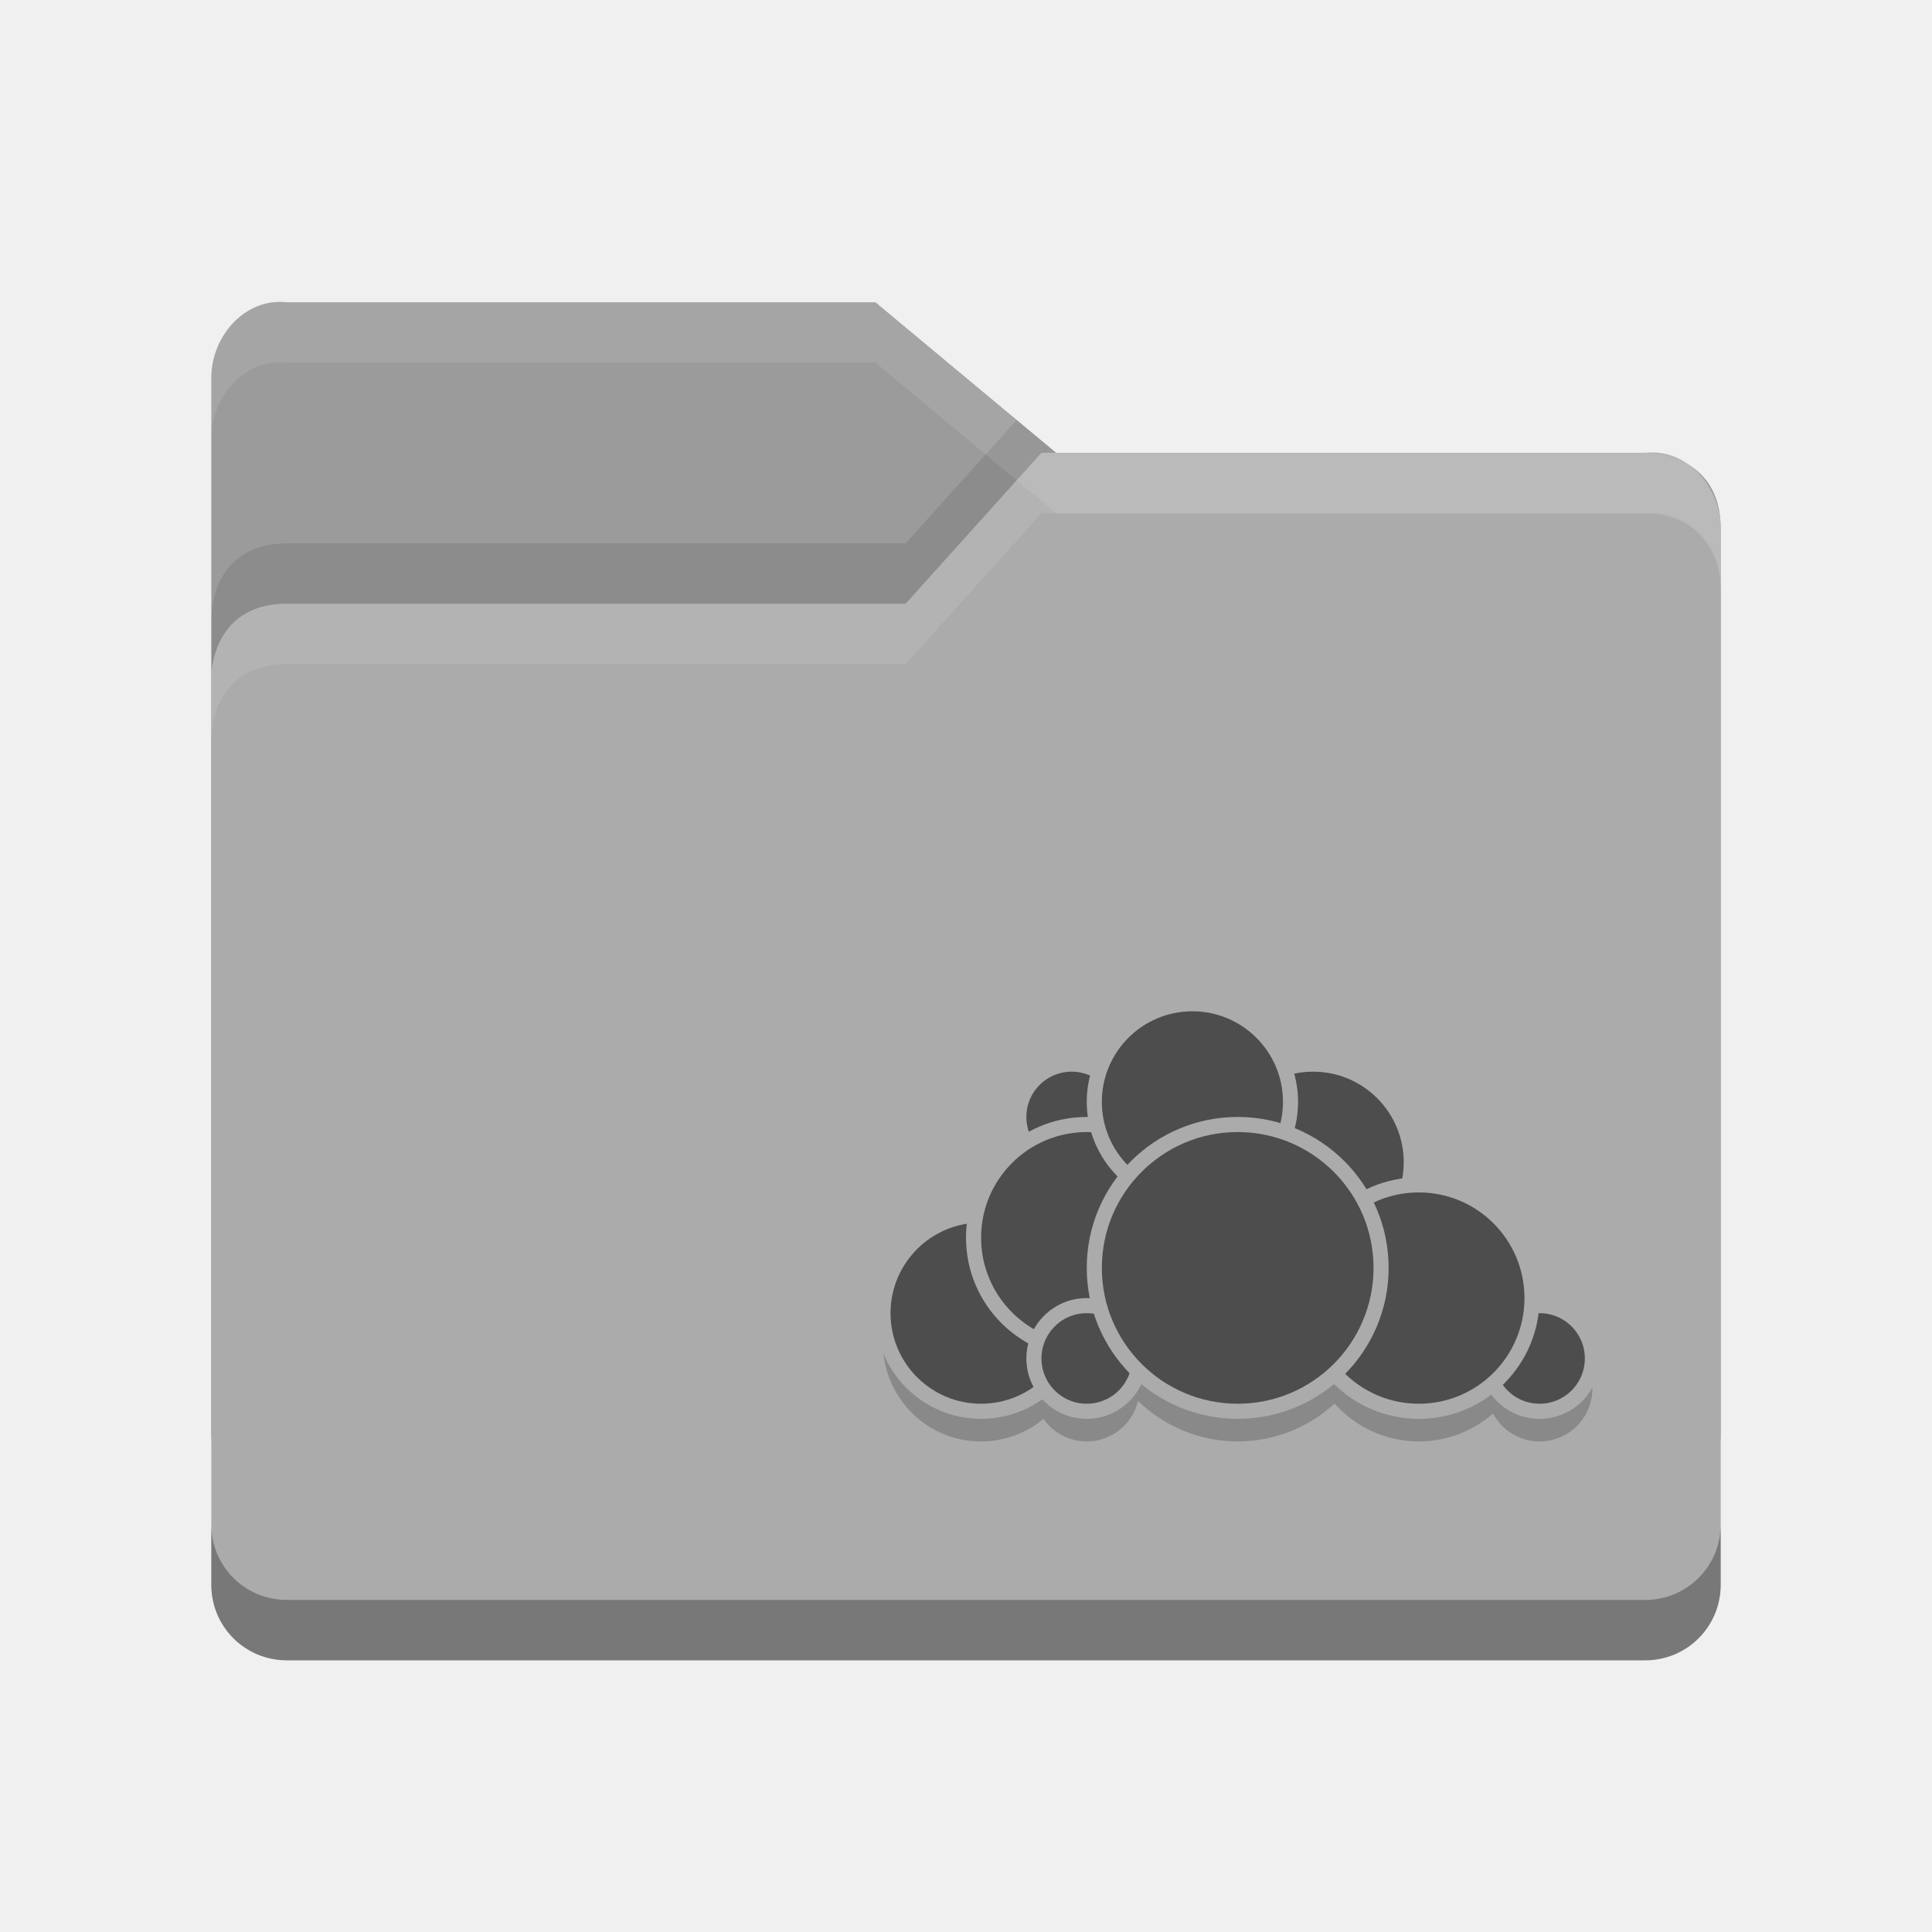
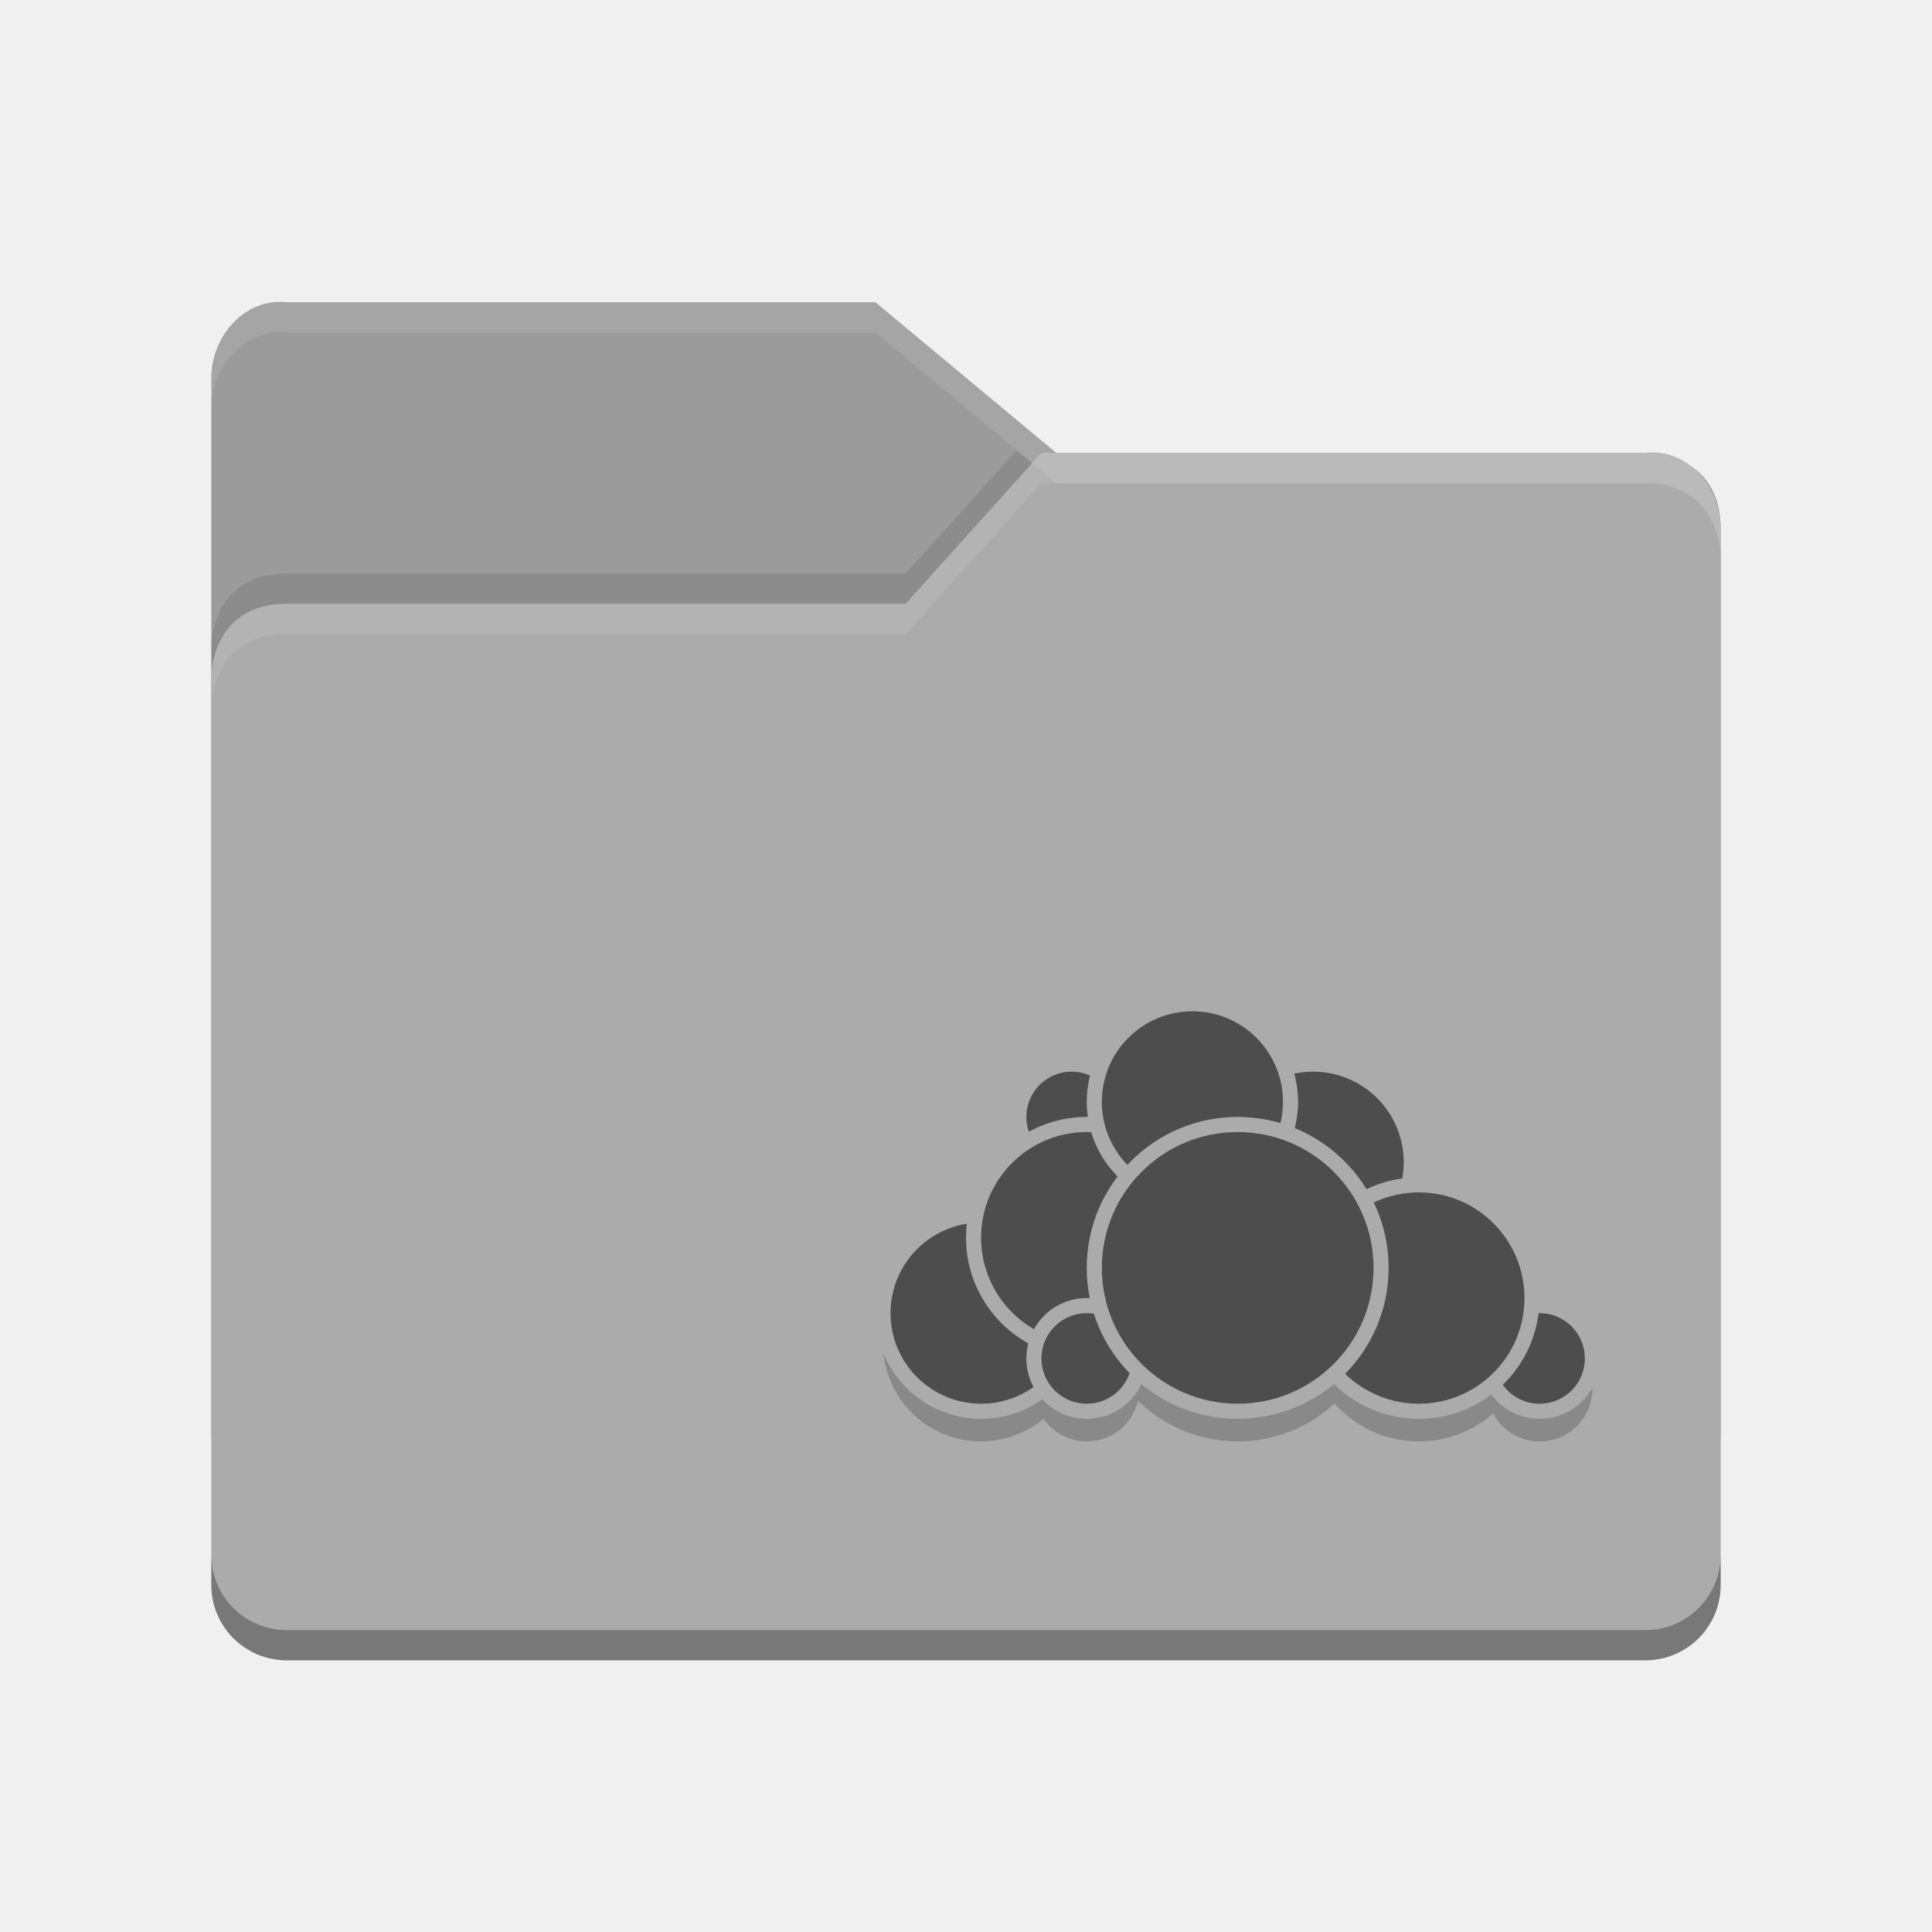
<svg xmlns="http://www.w3.org/2000/svg" width="64" height="64" viewBox="0 0 64 64" id="svg2" version="1.1">
  <defs id="defs4" />
  <g id="layer1" transform="translate(0,-988.3622)">
-     <g transform="translate(-5e-5,988.3622)" id="g11880">
-       <path style="fill:#9b9b9b" d="M 7,47.501 7,12.513 C 7,11.129 8.123,9.86 9.5,10.013 l 19.5,0 6,4.999 19.628,0 c 0,0 2.372,0 2.372,2.499 l 0,29.99 c 0,1.385 -1.115,2.499 -2.5,2.499 l -44.999,0 c -1.385,0 -2.5,-1.115 -2.5,-2.499 z" id="path5171" />
-       <path style="opacity:0.1" d="M 33.68,13.912 30,18 9.5,18 C 7,18 7,20.396 7,20.396 l 0,2 C 7,22.396 7,20 9.5,20 l 20.5,0 4.5,-5 0.486,0 -1.307,-1.088 z m 22.355,1.565 c 0.578,0.467 0.957,1.211 0.963,2.004 -0.009,-1.07 -0.459,-1.661 -0.963,-2.004 z" id="path5041" />
-       <path style="fill:#ababab" d="m 57,52.5 0,-35 C 57,16.115 55.877,14.847 54.5,15 L 34.5,15 30,20 9.5,20 C 7,20 7,22.396 7,22.396 l 0,30.104 c 0,1.385 1.115,2.5 2.5,2.5 l 45,0 c 1.385,0 2.5,-1.115 2.5,-2.5 z" id="path5173" />
-       <path style="opacity:0.1;fill:#ffffff" d="M 34.5,15 30,20 9.5,20 C 7,20 7,22.396 7,22.396 l 0,2 C 7,24.396 7,22 9.5,22 l 20.5,0 4.5,-5 20,0 c 1.377,-0.153 2.5,1.115 2.5,2.5 l 0,-2 C 57,16.115 55.877,14.847 54.5,15 l -20,0 z" id="path5029" />
-       <path style="opacity:0.3" d="m 7,50.5 0,2 C 7,53.885 8.115,55 9.5,55 l 45,0 c 1.385,0 2.5,-1.115 2.5,-2.5 l 0,-2 c 0,1.385 -1.115,2.5 -2.5,2.5 l -45,0 C 8.115,53 7,51.885 7,50.5 Z" id="path5034" />
-       <path style="opacity:0.1;fill:#ffffff" d="M 9.5,10.014 C 8.123,9.861 7,11.129 7,12.514 l 0,1.998 c 0,-1.385 1.123,-2.653 2.5,-2.5 l 19.5,0 6,5 19.629,0 c 0,0 2.371,8.43e-4 2.371,2.5 l 0,-2 c 0,-2.499 -2.371,-2.5 -2.371,-2.5 l -19.629,0 -6,-4.998 -19.5,0 z" id="path5024" />
-       <g transform="translate(77.595,-3.0655)" id="g46820">
-         <path style="opacity:0.2" d="m -38.095,37.316 a 3.25,3.25 0 0 0 -3.094,2.256 1.75,1.75 0 0 0 -0.906,-0.256 1.75,1.75 0 0 0 -1.75,1.75 1.75,1.75 0 0 0 0.221,0.848 3.75,3.75 0 0 0 -1.647,2.408 3.25,3.25 0 0 0 -3.074,3.244 3.25,3.25 0 0 0 3.25,3.25 3.25,3.25 0 0 0 2.068,-0.748 1.75,1.75 0 0 0 1.432,0.748 1.75,1.75 0 0 0 1.699,-1.342 4.75,4.75 0 0 0 3.301,1.342 4.75,4.75 0 0 0 3.209,-1.254 3.75,3.75 0 0 0 2.791,1.254 3.75,3.75 0 0 0 2.459,-0.924 1.75,1.75 0 0 0 1.541,0.924 1.75,1.75 0 0 0 1.75,-1.75 1.75,1.75 0 0 0 -1.75,-1.75 1.75,1.75 0 0 0 -0.264,0.021 3.75,3.75 0 0 0 0.014,-0.271 3.75,3.75 0 0 0 -3.75,-3.75 3.75,3.75 0 0 0 -0.346,0.02 3.25,3.25 0 0 0 0.096,-0.77 3.25,3.25 0 0 0 -3.25,-3.25 3.25,3.25 0 0 0 -0.947,0.145 3.25,3.25 0 0 0 -3.053,-2.145 z" id="circle4395" />
-         <circle style="fill:#4d4d4d;stroke:#ababab;stroke-width:0.5;stroke-linecap:round;stroke-linejoin:round" r="3.25" cx="-34.095" cy="41.566" id="circle4462" />
-         <circle style="fill:#4d4d4d;stroke:#ababab;stroke-width:0.5;stroke-linecap:round;stroke-linejoin:round" r="1.75" cx="-26.595" cy="48.066" id="circle4456" />
-         <circle style="fill:#4d4d4d;stroke:#ababab;stroke-width:0.5;stroke-linecap:round;stroke-linejoin:round" r="3.75" cx="-30.595" cy="46.066" id="circle4454" />
-         <circle style="fill:#4d4d4d;stroke:#ababab;stroke-width:0.5;stroke-linecap:round;stroke-linejoin:round" r="3.25" cx="-45.095" cy="46.566" id="circle4458" />
-         <circle style="fill:#4d4d4d;stroke:#ababab;stroke-width:0.5;stroke-linecap:round;stroke-linejoin:round" r="1.75" cx="-42.095" cy="40.066" id="circle4466" />
-         <circle style="fill:#4d4d4d;stroke:#ababab;stroke-width:0.5;stroke-linecap:round;stroke-linejoin:round" r="3.75" cx="-41.595" cy="44.066" id="circle4460" />
-         <circle style="fill:#4d4d4d;stroke:#ababab;stroke-width:0.5;stroke-linecap:round;stroke-linejoin:round" r="1.75" cx="-41.595" cy="48.066" id="circle4452" />
-         <circle style="fill:#4d4d4d;stroke:#ababab;stroke-width:0.5;stroke-linecap:round;stroke-linejoin:round" r="3.25" cx="-38.095" cy="39.566" id="circle4464" />
-         <circle style="fill:#4d4d4d;stroke:#ababab;stroke-width:0.5;stroke-linecap:round;stroke-linejoin:round" r="4.75" cx="-36.595" cy="45.066" id="path4450" />
-       </g>
+     <path id="path5171" d="m 7,1035.863 0,-34.988 c 0,-1.385 1.123,-2.653 2.5,-2.5 l 19.5,0 6,4.999 19.628,0 c 0,0 2.372,0 2.372,2.499 l 0,29.99 c 0,1.385 -1.115,2.499 -2.5,2.499 l -44.999,0 c -1.385,0 -2.5,-1.115 -2.5,-2.499 z" style="fill:#9b9b9b" />
+     <path id="path5041" d="m 33.68,1003.274 -3.68,4.088 -20.5,0 c -2.5,0 -2.5,2.396 -2.5,2.396 l 0,2 c 0,0 0,-2.396 2.5,-2.396 l 20.5,0 4.5,-5 0.486,0 -1.307,-1.088 z m 22.355,1.565 c 0.578,0.467 0.957,1.211 0.963,2.004 -0.009,-1.07 -0.459,-1.661 -0.963,-2.004 z" style="opacity:0.1" />
+     <path id="path5173" d="m 57,1040.862 0,-35 c 0,-1.385 -1.123,-2.653 -2.5,-2.5 l -20,0 -4.5,5 -20.5,0 c -2.5,0 -2.5,2.396 -2.5,2.396 l 0,30.104 c 0,1.385 1.115,2.5 2.5,2.5 l 45,0 c 1.385,0 2.5,-1.115 2.5,-2.5 z" style="fill:#ababab" />
+     <path style="opacity:0.1;fill:#ffffff" d="M 34.5 15 L 30 20 L 9.5 20 C 7 20 7 22.396 7 22.396 L 7 23.396 C 7 23.396 7 21 9.5 21 L 30 21 L 34.5 16 L 54.5 16 C 55.877 15.847 57 17.115 57 18.5 L 57 17.5 C 57 16.115 55.877 14.847 54.5 15 L 34.5 15 z " transform="translate(0,988.3622)" id="path5029" />
+     <path style="opacity:0.3" d="M 7 51.5 L 7 52.5 C 7 53.885 8.115 55 9.5 55 L 54.5 55 C 55.885 55 57 53.885 57 52.5 L 57 51.5 C 57 52.885 55.885 54 54.5 54 L 9.5 54 C 8.115 54 7 52.885 7 51.5 z " transform="translate(0,988.3622)" id="path5034" />
+     <path style="opacity:0.1;fill:#ffffff" d="M 9.5 10.014 C 8.123 9.86 7 11.129 7 12.514 L 7 13.514 C 7 12.129 8.123 10.86 9.5 11.014 L 29 11.014 L 35 16.012 L 54.629 16.012 C 54.629 16.012 57 16.013 57 18.512 L 57 17.512 C 57 15.013 54.629 15.012 54.629 15.012 L 35 15.012 L 29 10.014 L 9.5 10.014 z " transform="translate(0,988.3622)" id="path5024" />
+     <g id="g46820" transform="translate(77.595,985.2962)">
+       <path id="circle4395" d="m -38.095,37.316 a 3.25,3.25 0 0 0 -3.094,2.256 1.75,1.75 0 0 0 -0.906,-0.256 1.75,1.75 0 0 0 -1.75,1.75 1.75,1.75 0 0 0 0.221,0.848 3.75,3.75 0 0 0 -1.647,2.408 3.25,3.25 0 0 0 -3.074,3.244 3.25,3.25 0 0 0 3.25,3.25 3.25,3.25 0 0 0 2.068,-0.748 1.75,1.75 0 0 0 1.432,0.748 1.75,1.75 0 0 0 1.699,-1.342 4.75,4.75 0 0 0 3.301,1.342 4.75,4.75 0 0 0 3.209,-1.254 3.75,3.75 0 0 0 2.791,1.254 3.75,3.75 0 0 0 2.459,-0.924 1.75,1.75 0 0 0 1.541,0.924 1.75,1.75 0 0 0 1.75,-1.75 1.75,1.75 0 0 0 -1.75,-1.75 1.75,1.75 0 0 0 -0.264,0.021 3.75,3.75 0 0 0 0.014,-0.271 3.75,3.75 0 0 0 -3.75,-3.75 3.75,3.75 0 0 0 -0.346,0.02 3.25,3.25 0 0 0 0.096,-0.77 3.25,3.25 0 0 0 -3.25,-3.25 3.25,3.25 0 0 0 -0.947,0.145 3.25,3.25 0 0 0 -3.053,-2.145 z" style="opacity:0.2" />
+       <circle id="circle4462" cy="41.566" cx="-34.095" r="3.25" style="fill:#4d4d4d;stroke:#ababab;stroke-width:0.5;stroke-linecap:round;stroke-linejoin:round" />
+       <circle id="circle4456" cy="48.066" cx="-26.595" r="1.75" style="fill:#4d4d4d;stroke:#ababab;stroke-width:0.5;stroke-linecap:round;stroke-linejoin:round" />
+       <circle id="circle4454" cy="46.066" cx="-30.595" r="3.75" style="fill:#4d4d4d;stroke:#ababab;stroke-width:0.5;stroke-linecap:round;stroke-linejoin:round" />
+       <circle id="circle4458" cy="46.566" cx="-45.095" r="3.25" style="fill:#4d4d4d;stroke:#ababab;stroke-width:0.5;stroke-linecap:round;stroke-linejoin:round" />
+       <circle id="circle4466" cy="40.066" cx="-42.095" r="1.75" style="fill:#4d4d4d;stroke:#ababab;stroke-width:0.5;stroke-linecap:round;stroke-linejoin:round" />
+       <circle id="circle4460" cy="44.066" cx="-41.595" r="3.75" style="fill:#4d4d4d;stroke:#ababab;stroke-width:0.5;stroke-linecap:round;stroke-linejoin:round" />
+       <circle id="circle4452" cy="48.066" cx="-41.595" r="1.75" style="fill:#4d4d4d;stroke:#ababab;stroke-width:0.5;stroke-linecap:round;stroke-linejoin:round" />
+       <circle id="circle4464" cy="39.566" cx="-38.095" r="3.25" style="fill:#4d4d4d;stroke:#ababab;stroke-width:0.5;stroke-linecap:round;stroke-linejoin:round" />
+       <circle id="path4450" cy="45.066" cx="-36.595" r="4.75" style="fill:#4d4d4d;stroke:#ababab;stroke-width:0.5;stroke-linecap:round;stroke-linejoin:round" />
    </g>
  </g>
</svg>
